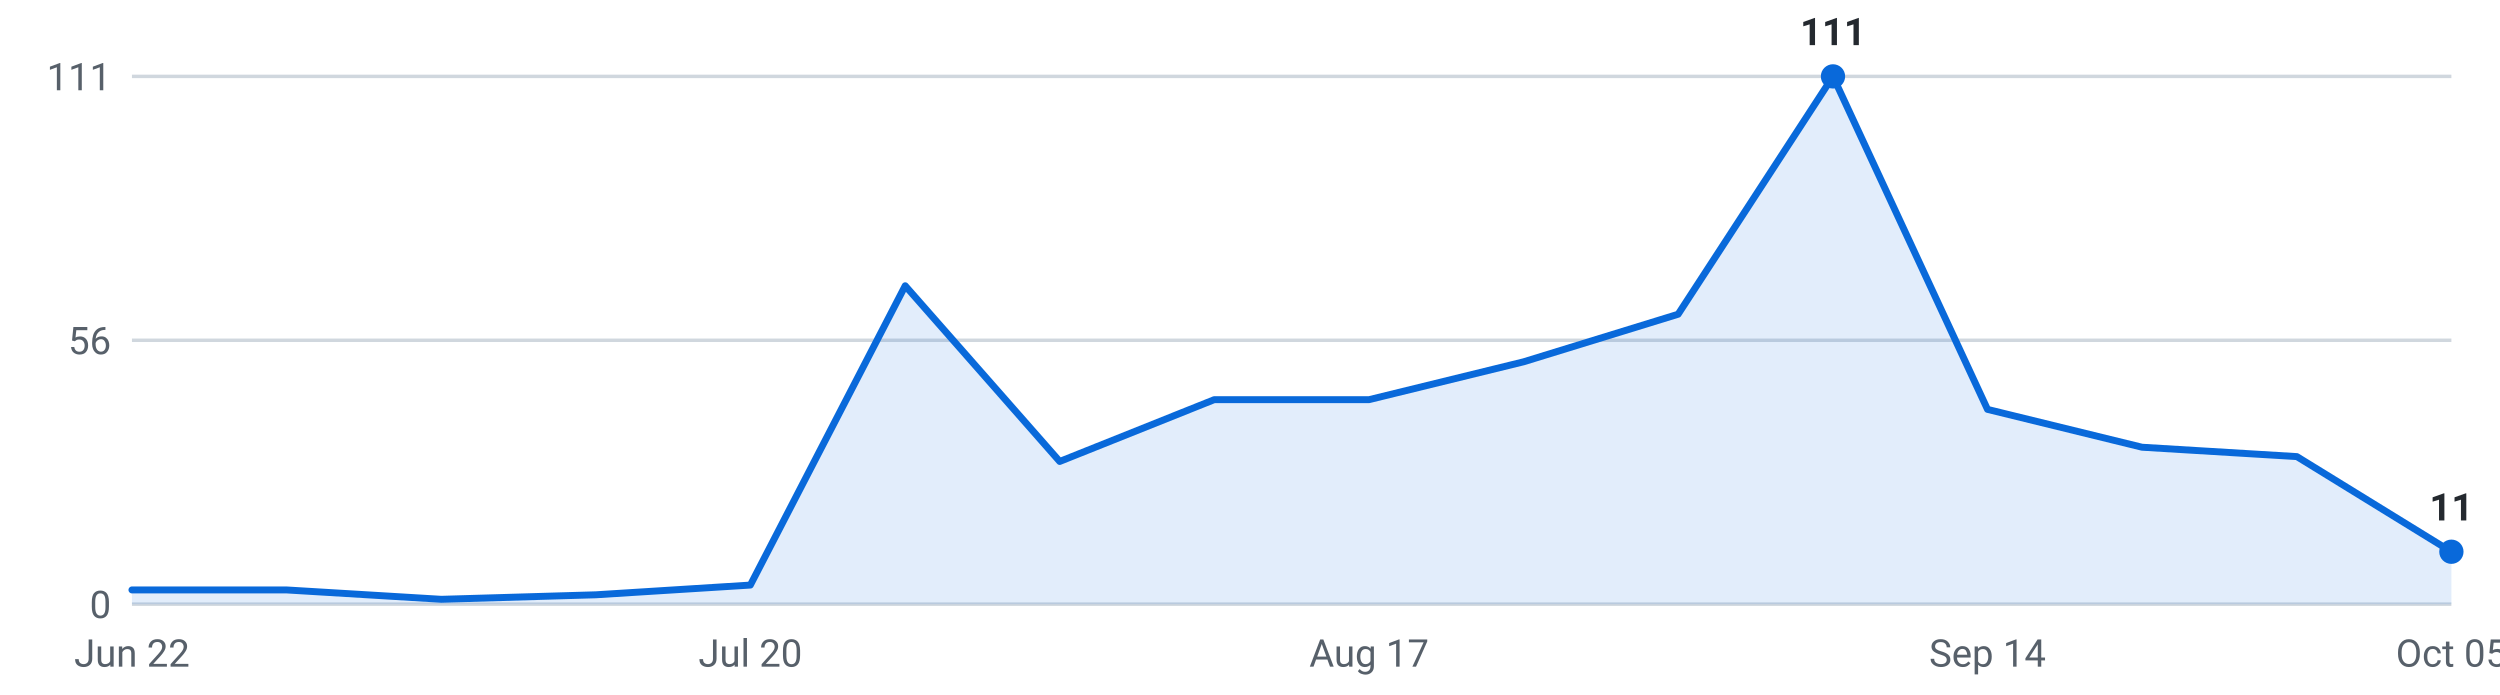
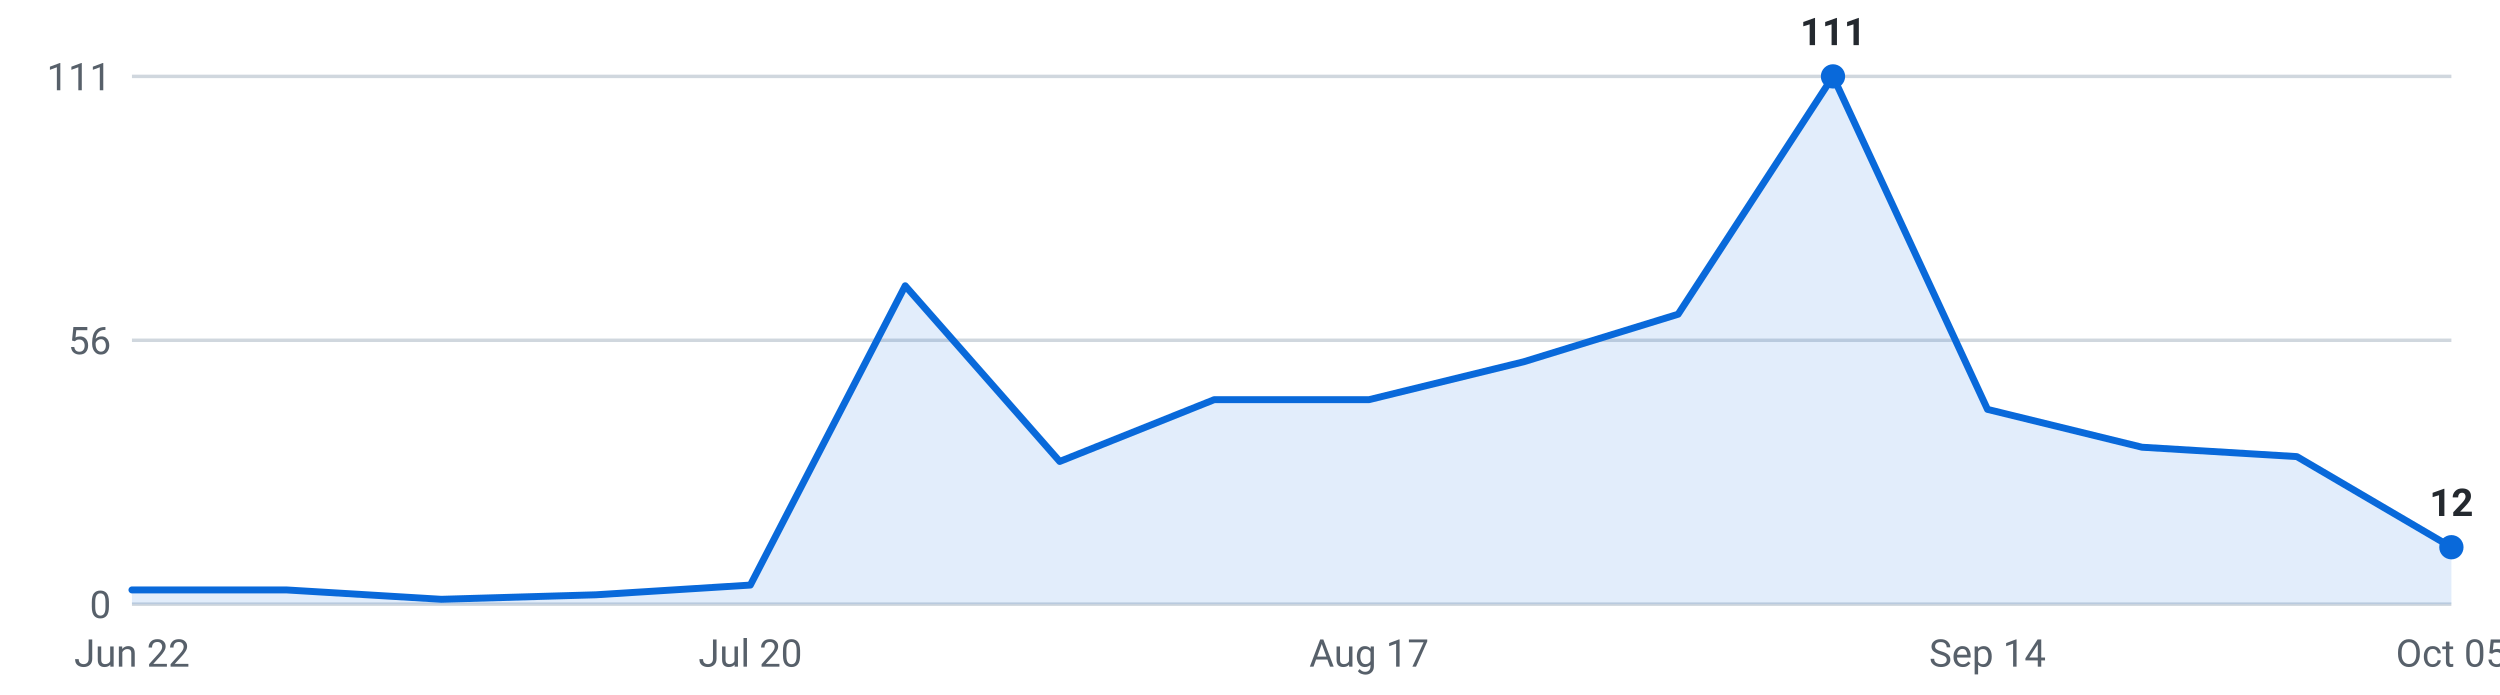
<svg xmlns="http://www.w3.org/2000/svg" viewBox="0 0 720 200" width="720" height="200" role="img" aria-label="Internships posted per week, last 16 weeks">
  <g font-family="-apple-system,Segoe UI,Roboto,sans-serif" font-size="11">
    <line x1="38" y1="174.0" x2="706" y2="174.0" stroke="#d0d7de" stroke-width="1" />
    <text x="32" y="178.0" text-anchor="end" fill="#57606a">0</text>
    <line x1="38" y1="98.0" x2="706" y2="98.0" stroke="#d0d7de" stroke-width="1" />
    <text x="32" y="102.0" text-anchor="end" fill="#57606a">56</text>
    <line x1="38" y1="22.0" x2="706" y2="22.0" stroke="#d0d7de" stroke-width="1" />
    <text x="32" y="26.0" text-anchor="end" fill="#57606a">111</text>
-     <path d="M38.0,174 L38.0,169.9 L82.5,169.9 L127.1,172.6 L171.6,171.3 L216.1,168.5 L260.7,82.3 L305.2,132.9 L349.7,115.1 L394.3,115.1 L438.8,104.2 L483.3,90.5 L527.9,22.0 L572.4,117.9 L616.9,128.8 L661.5,131.5 L706.0,158.9 L706.0,174 Z" fill="#0969da" fill-opacity="0.12" />
-     <polyline points="38.0,169.9 82.5,169.9 127.1,172.6 171.6,171.3 216.1,168.5 260.7,82.3 305.2,132.9 349.7,115.1 394.3,115.1 438.8,104.2 483.3,90.5 527.9,22.0 572.4,117.9 616.9,128.8 661.5,131.5 706.0,158.9" fill="none" stroke="#0969da" stroke-width="2" stroke-linejoin="round" stroke-linecap="round" />
+     <path d="M38.0,174 L38.0,169.9 L82.5,169.9 L127.1,172.6 L171.6,171.3 L216.1,168.5 L260.7,82.3 L305.2,132.9 L349.7,115.1 L394.3,115.1 L438.8,104.2 L483.3,90.5 L527.9,22.0 L572.4,117.9 L616.9,128.8 L661.5,131.5 L706.0,157.6 L706.0,174 Z" fill="#0969da" fill-opacity="0.12" />
+     <polyline points="38.0,169.9 82.5,169.9 127.1,172.6 171.6,171.3 216.1,168.5 260.7,82.3 305.2,132.9 349.7,115.1 394.3,115.1 438.8,104.2 483.3,90.5 527.9,22.0 572.4,117.9 616.9,128.8 661.5,131.5 706.0,157.6" fill="none" stroke="#0969da" stroke-width="2" stroke-linejoin="round" stroke-linecap="round" />
    <circle cx="527.9" cy="22.0" r="3.5" fill="#0969da" />
    <text x="527.9" y="13.0" text-anchor="middle" fill="#24292f" font-weight="600">111</text>
-     <circle cx="706.0" cy="158.9" r="3.5" fill="#0969da" />
-     <text x="706.0" y="149.9" text-anchor="middle" fill="#24292f" font-weight="600">11</text>
+     <circle cx="706.0" cy="157.6" r="3.5" fill="#0969da" />
+     <text x="706.0" y="148.6" text-anchor="middle" fill="#24292f" font-weight="600">12</text>
    <text x="38.0" y="192" text-anchor="middle" fill="#57606a">Jun 22</text>
    <text x="216.1" y="192" text-anchor="middle" fill="#57606a">Jul 20</text>
    <text x="394.3" y="192" text-anchor="middle" fill="#57606a">Aug 17</text>
    <text x="572.4" y="192" text-anchor="middle" fill="#57606a">Sep 14</text>
    <text x="706.0" y="192" text-anchor="middle" fill="#57606a">Oct 05</text>
  </g>
</svg>
